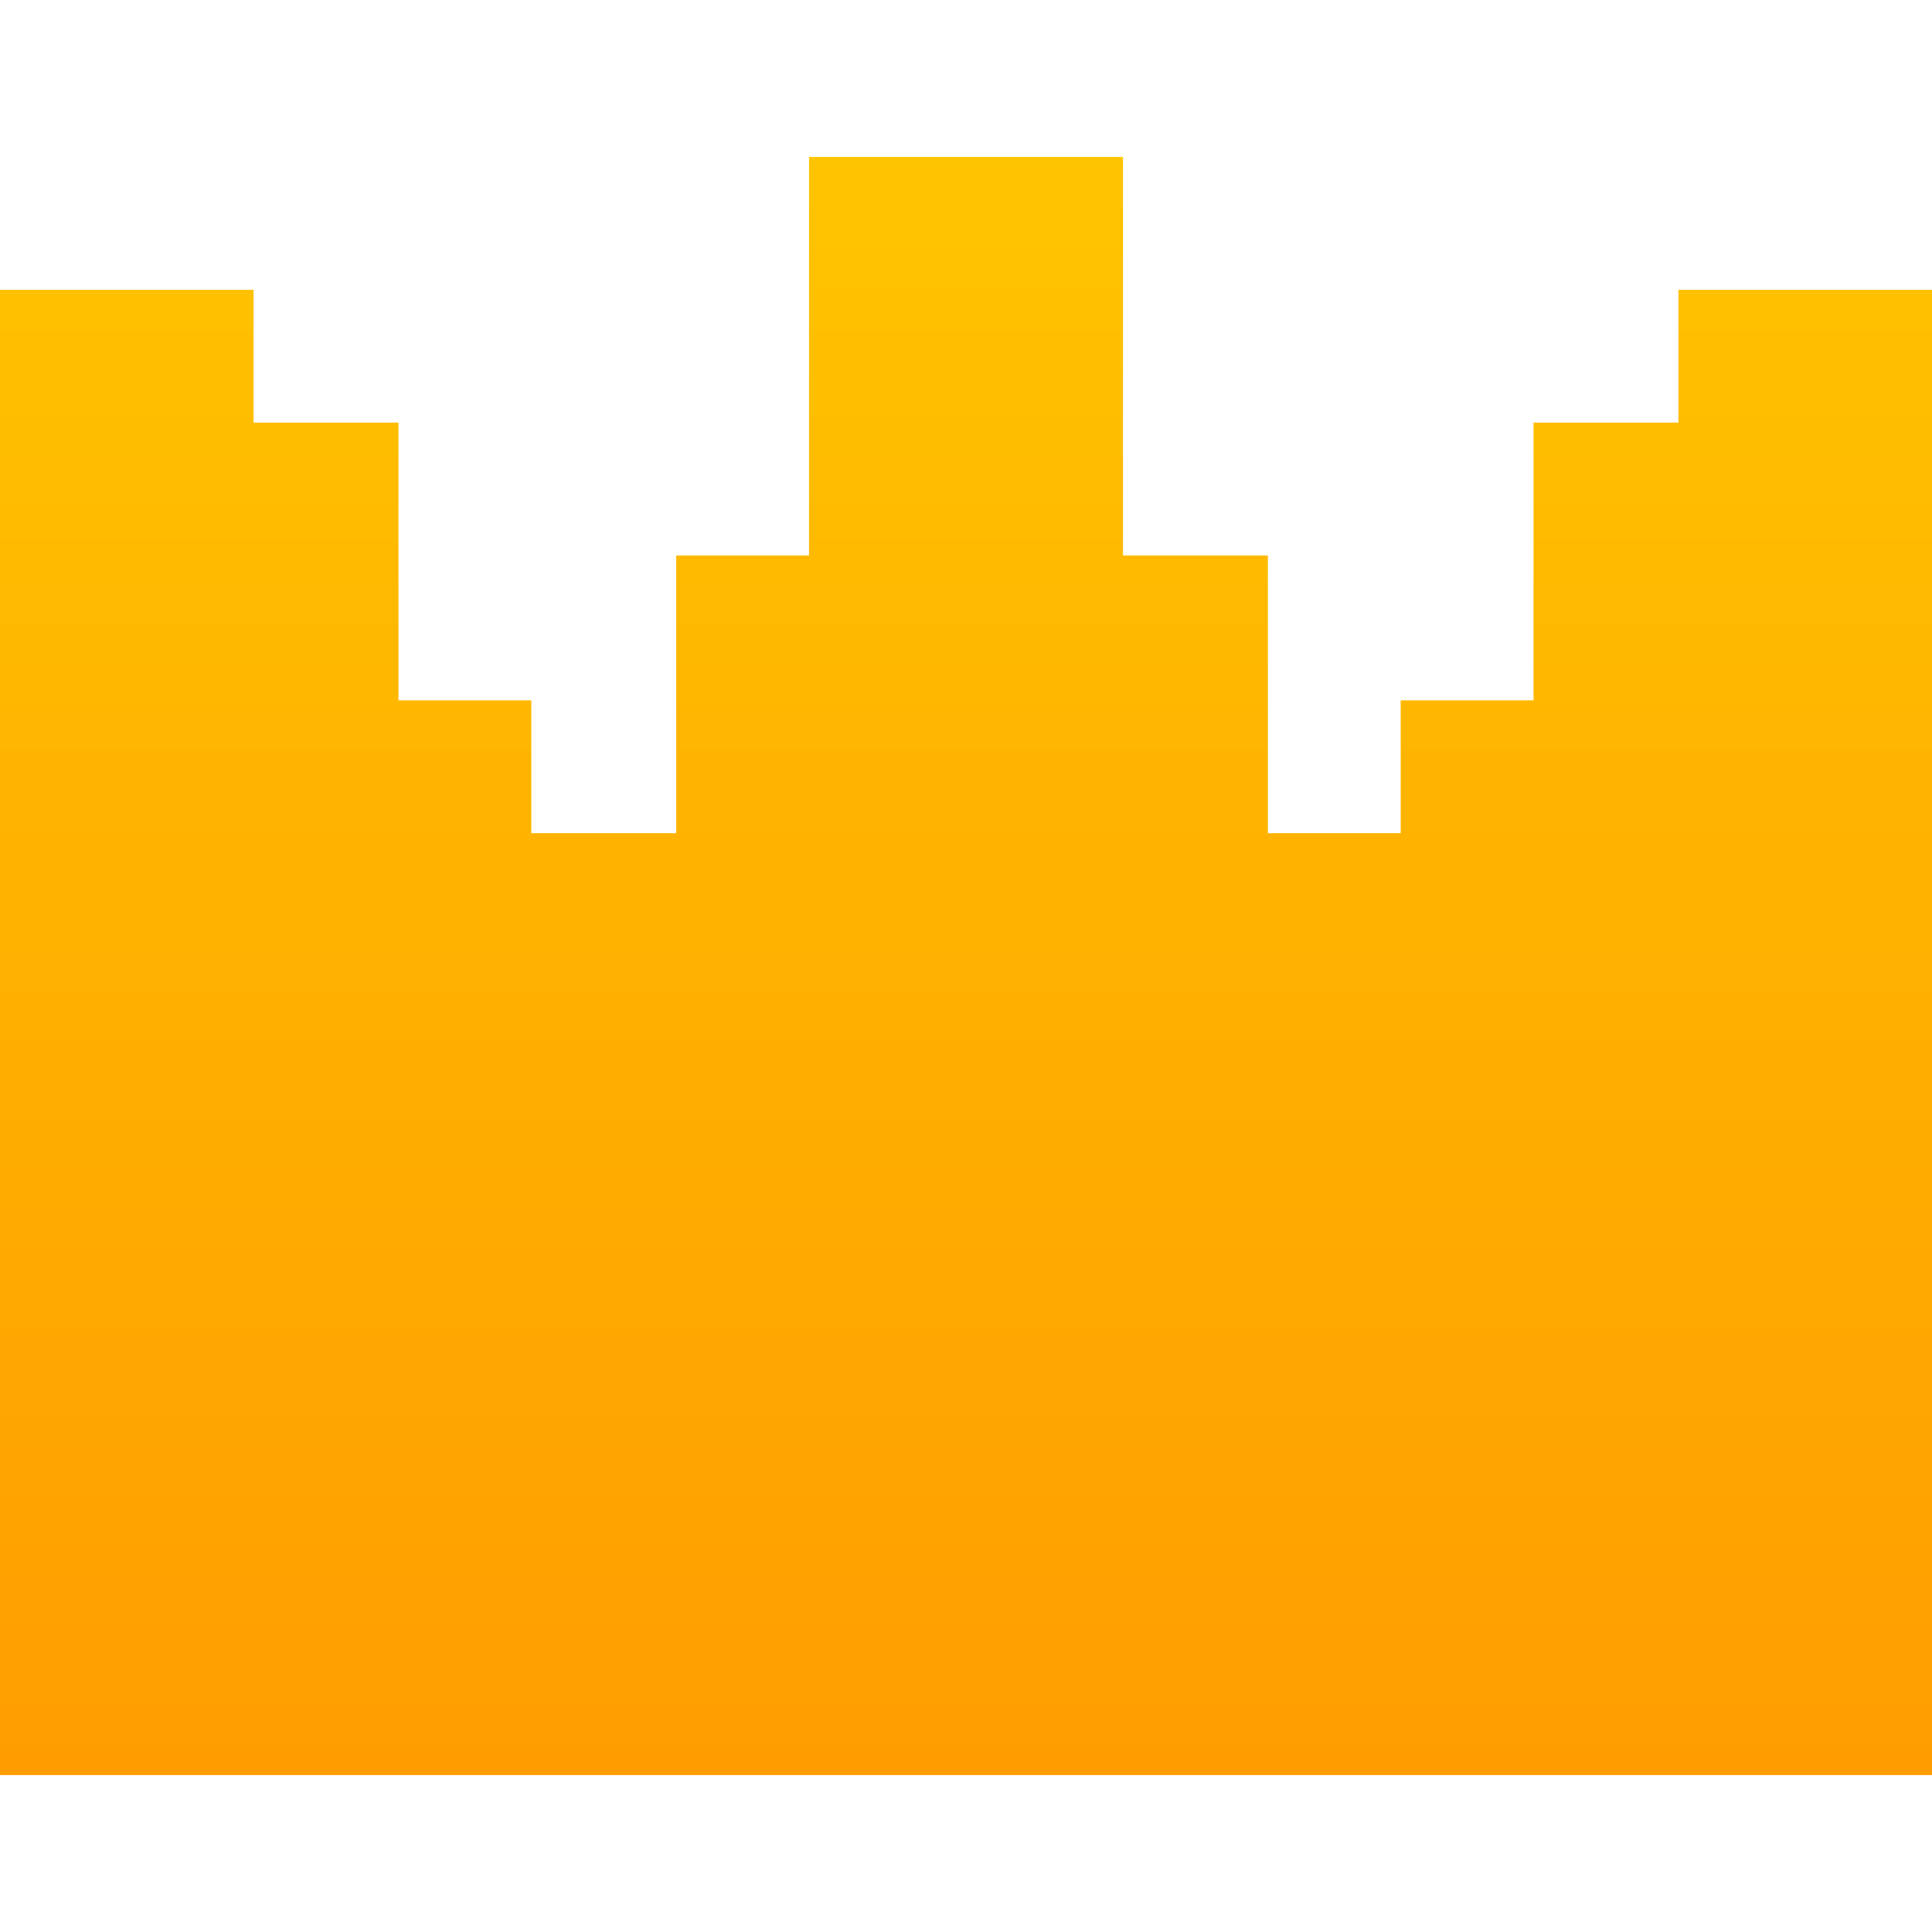
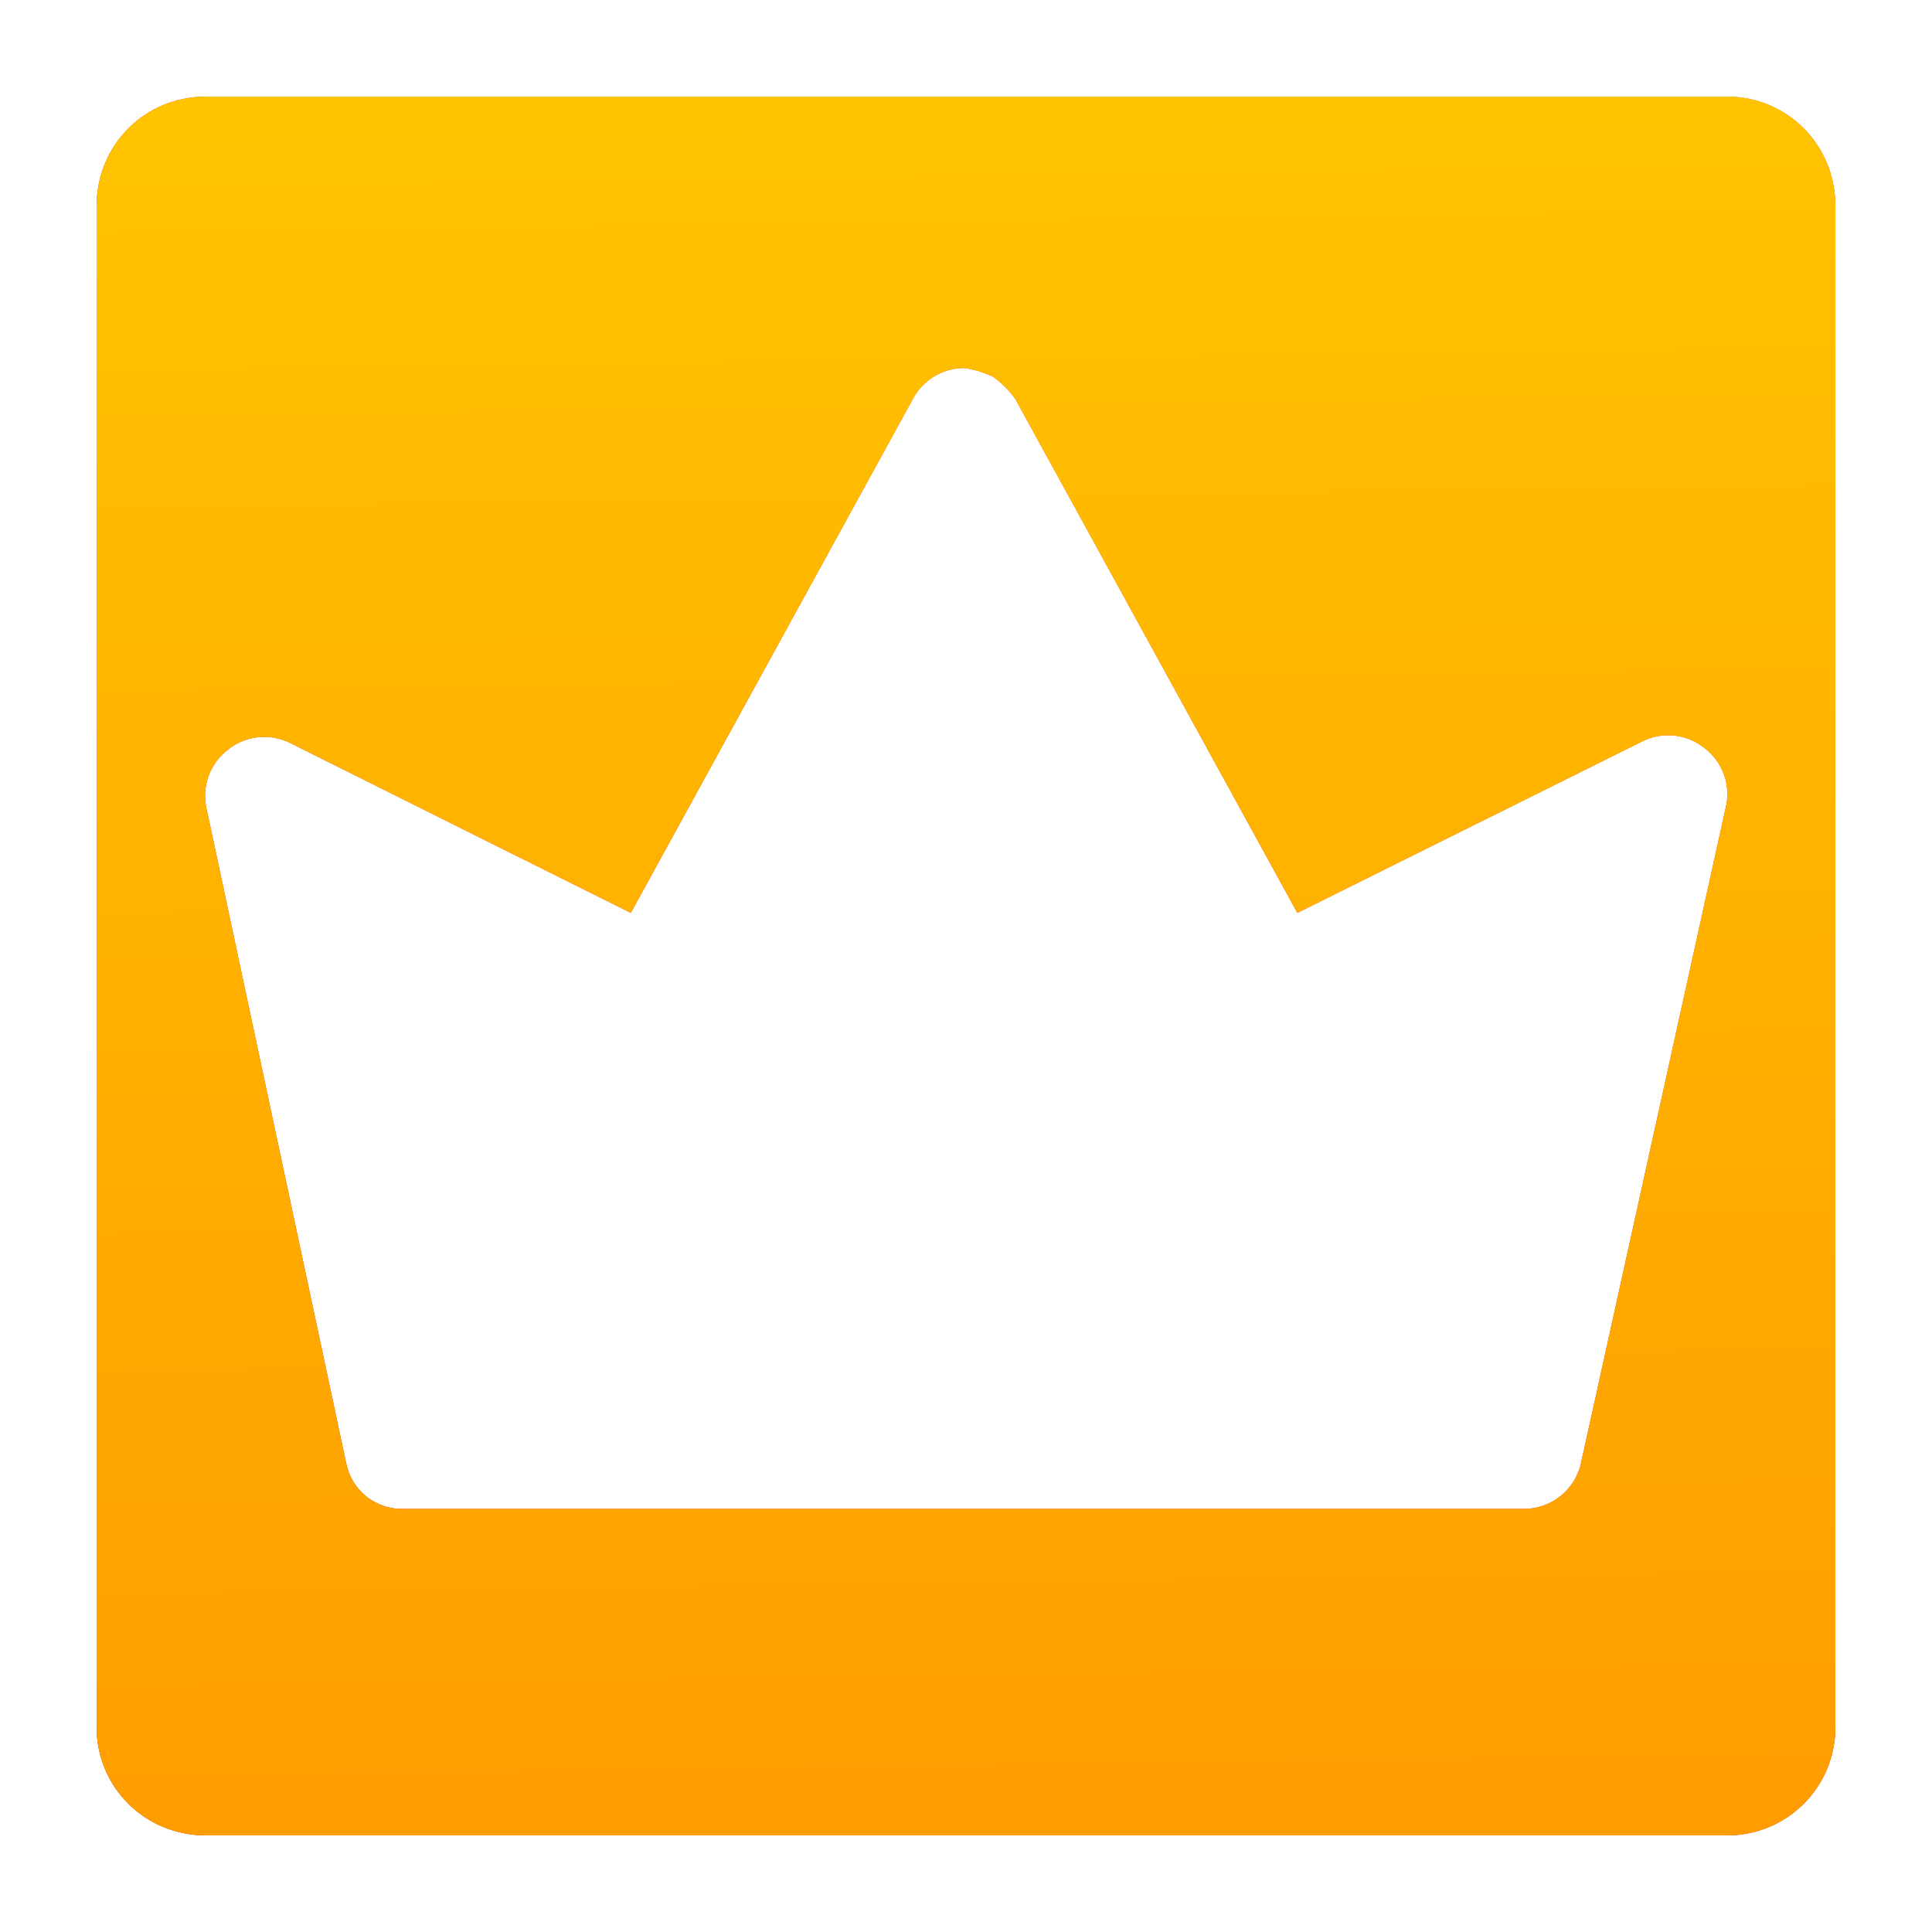
- <svg xmlns="http://www.w3.org/2000/svg" viewBox="0 0 16 16" width="16" height="16">
-   <linearGradient id="badge-vip-gradient_vip" gradientUnits="userSpaceOnUse" x1="8" y1="-163.487" x2="8" y2="-181.56" gradientTransform="matrix(1 0 0 -1 0 -164)">
-     <stop offset="0" style="stop-color: rgb(255, 201, 0);" />
-     <stop offset="0.99" style="stop-color: rgb(255, 149, 0);" />
-   </linearGradient>
-   <path d="M13.9,2.4v1.1h-1.2v2.3 h-1.1v1.1h-1.1V4.6H9.3V1.3H6.7v3.3H5.6v2.3H4.4V5.8H3.3V3.5H2.1V2.4H0v12.3h16V2.4H13.9z" style="fill: url(#badge-vip-gradient_vip);" />
+ <svg xmlns="http://www.w3.org/2000/svg" xmlns:xlink="http://www.w3.org/1999/xlink" width="20" height="20" viewBox="0 0 20 20" fill="none">
+   <use xlink:href="#VIPBadge__a" fill="url(#VIPBadge__b)" />
+   <use xlink:href="#VIPBadge__a" fill="url(#VIPBadge__c)" />
+   <defs>
+     <linearGradient id="VIPBadge__b" x1="11.58" x2="2.62" y1="-6.16" y2="23" gradientUnits="userSpaceOnUse">
+       <stop stop-color="#ff6a4a" />
+       <stop offset="1" stop-color="#c70c00" />
+     </linearGradient>
+     <linearGradient id="VIPBadge__c" x1="9.86" x2="10.18" y1="-1.68" y2="22.98" gradientUnits="userSpaceOnUse">
+       <stop stop-color="#ffc900" />
+       <stop offset=".99" stop-color="#ff9500" />
+     </linearGradient>
+     <path id="VIPBadge__a" fill-rule="evenodd" d="M17.88 1C18.5 1 19 1.5 19 2.13v15.75c0 .62-.5 1.12-1.12 1.12H2.13C1.5 19 1 18.5 1 17.88V2.13C1 1.5 1.5 1 2.13 1zm-7.9 2.81a.6.6 0 0 0-.53.32L6.53 9.45 3 7.69a.6.6 0 0 0-.64.07.6.6 0 0 0-.22.62l1.44 6.75q.04.22.21.36a.6.6 0 0 0 .4.13h11.58a.6.6 0 0 0 .38-.13.6.6 0 0 0 .22-.36l1.49-6.75a.6.6 0 0 0-.22-.64.6.6 0 0 0-.65-.06l-3.56 1.77-2.92-5.32a1 1 0 0 0-.23-.23 1 1 0 0 0-.3-.09" clip-rule="evenodd" />
+   </defs>
</svg>
